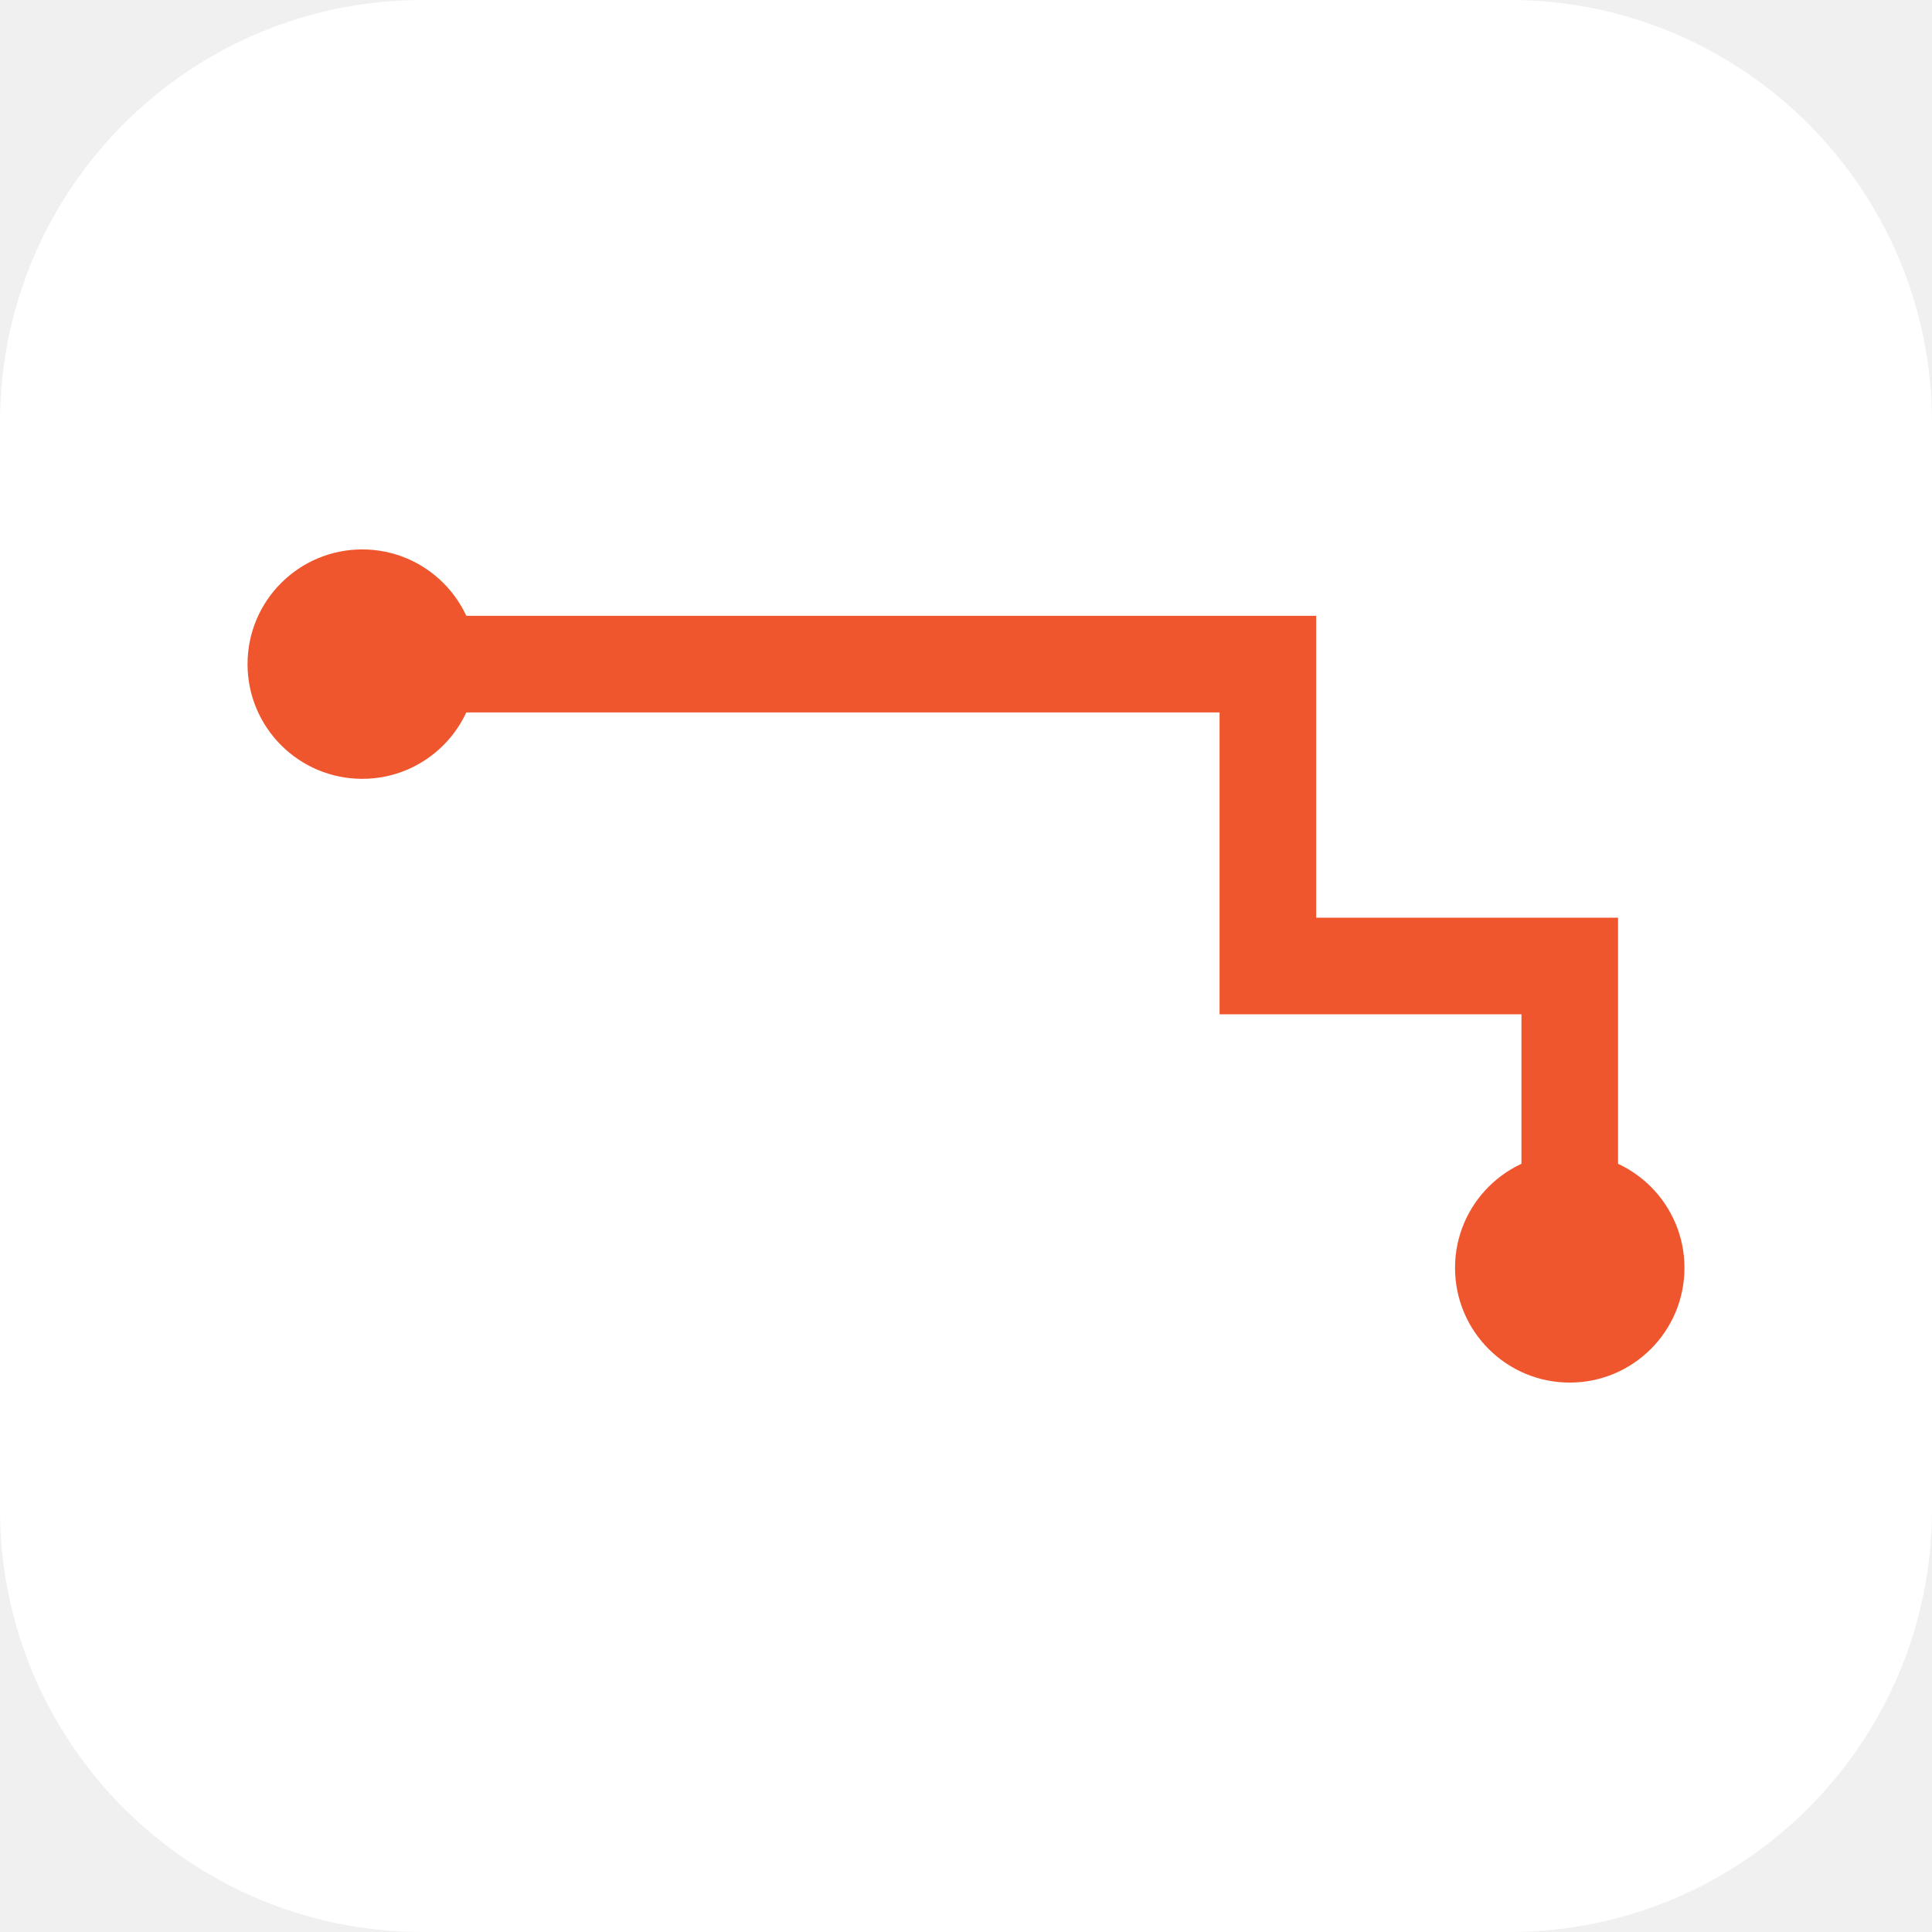
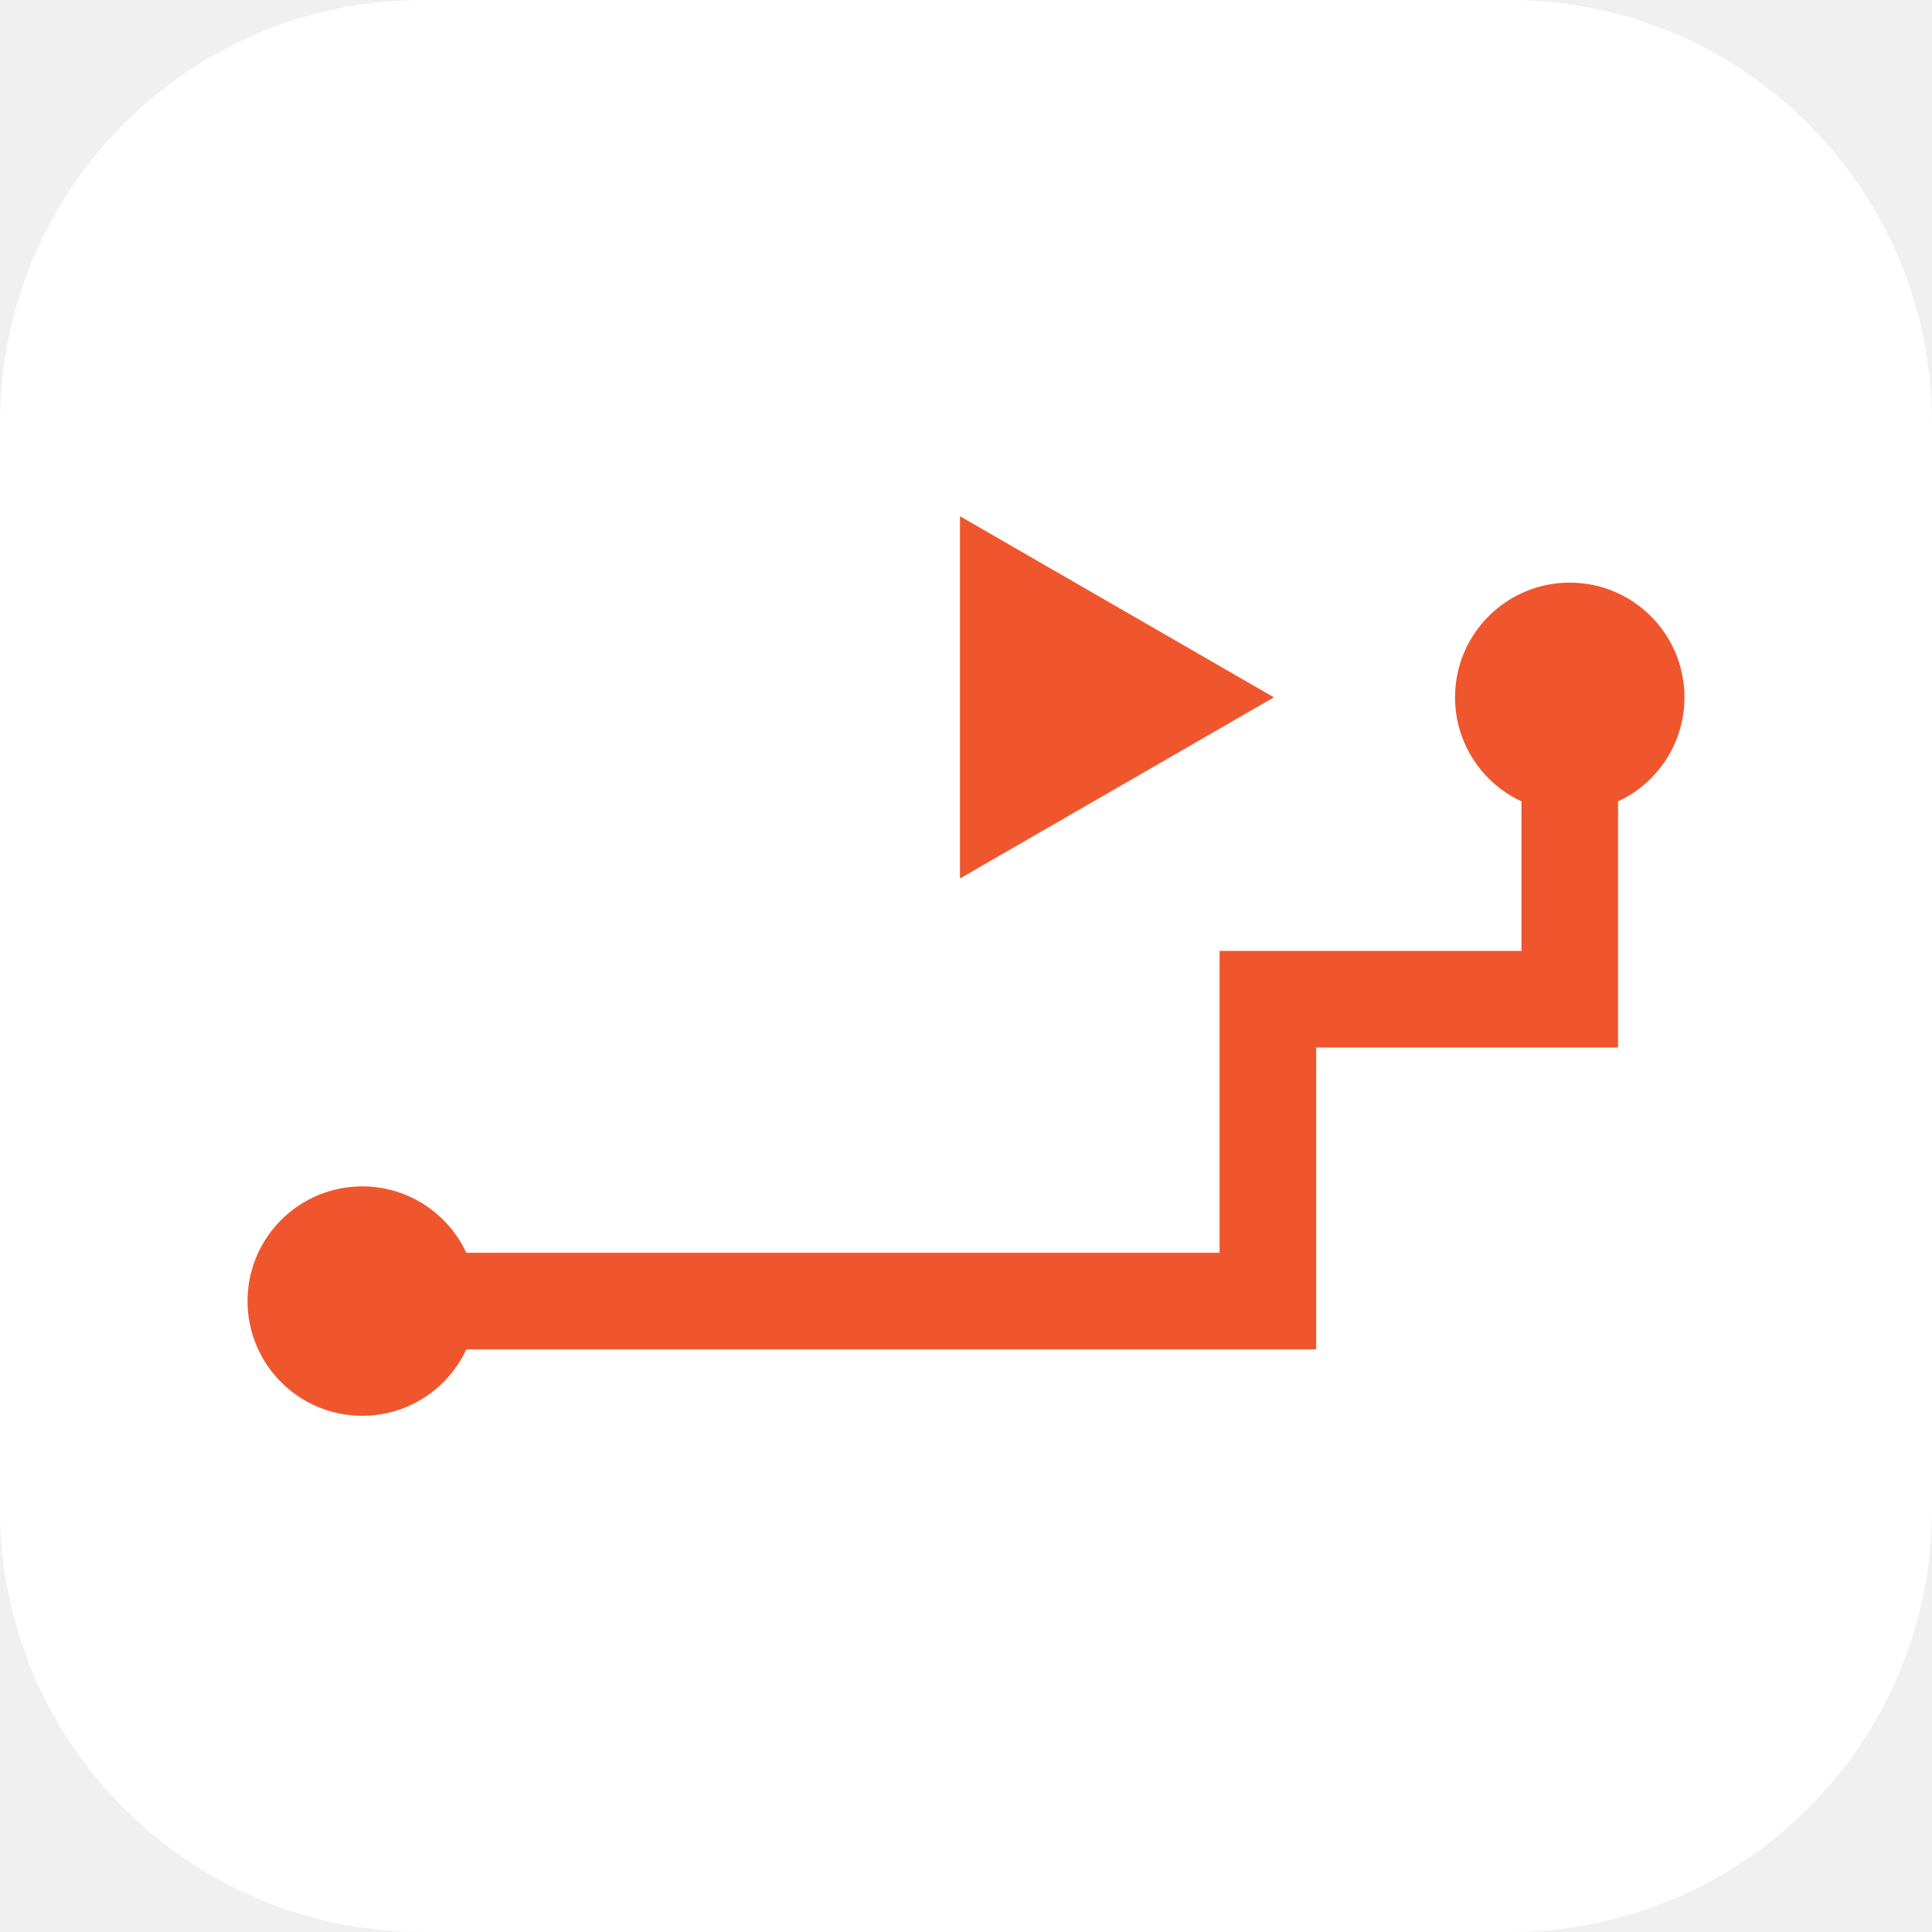
<svg xmlns="http://www.w3.org/2000/svg" width="64" height="64" viewBox="0 0 64 64">
  <rect width="64" height="64" rx="14" fill="#ffffff" />
  <g transform="translate(8 8) scale(2)">
-     <path d="M2 7h15v5h5v5" fill="none" stroke="#f0562e" stroke-width="1.6" stroke-linecap="butt" stroke-linejoin="miter" />
-     <circle cx="2" cy="7" r="1.9" fill="#f0562e" />
-     <circle cx="22" cy="17" r="1.9" fill="#f0562e" />
+     <g transform="translate(0 0.55)">
+       <path d="M2 17h15v-5h5v-5" fill="none" stroke="#f0562e" stroke-width="1.6" stroke-linecap="butt" stroke-linejoin="miter" />
+       <polygon points="17.1,7 11.9,10 11.9,4" fill="#f0562e" />
+       <circle cx="2" cy="17" r="1.9" fill="#f0562e" />
+       <circle cx="22" cy="7" r="1.9" fill="#f0562e" />
+     </g>
  </g>
</svg>
